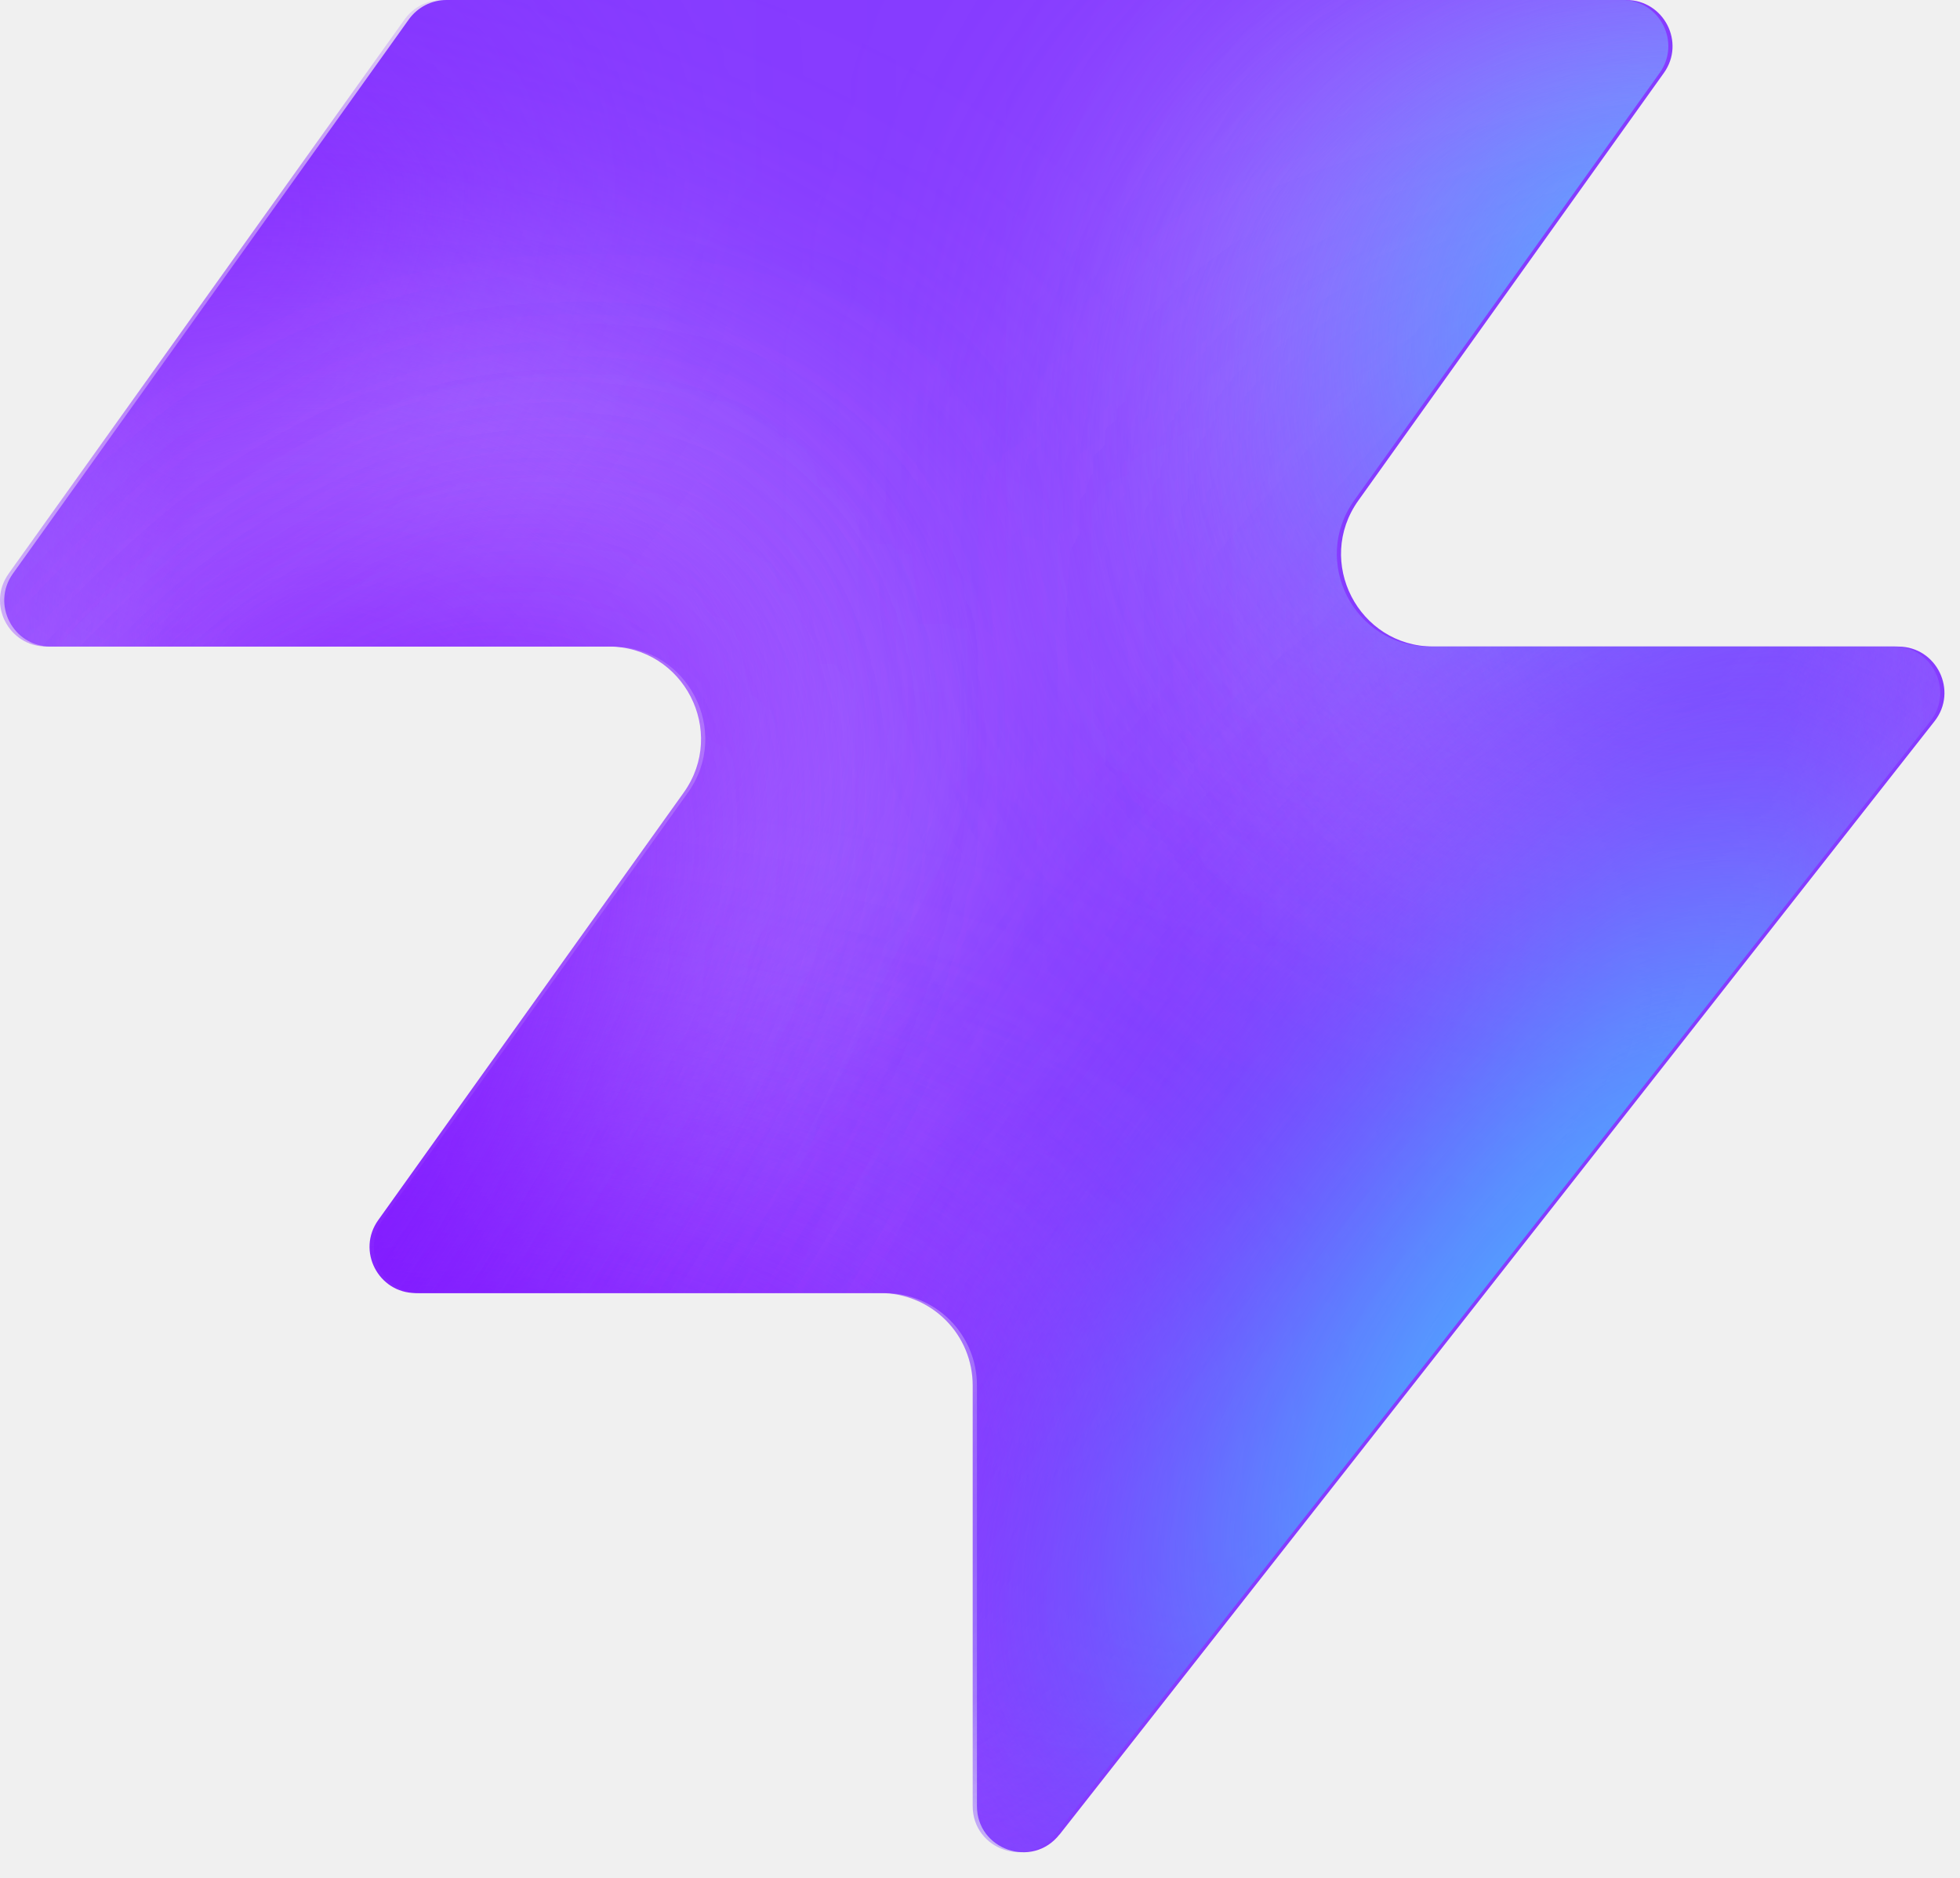
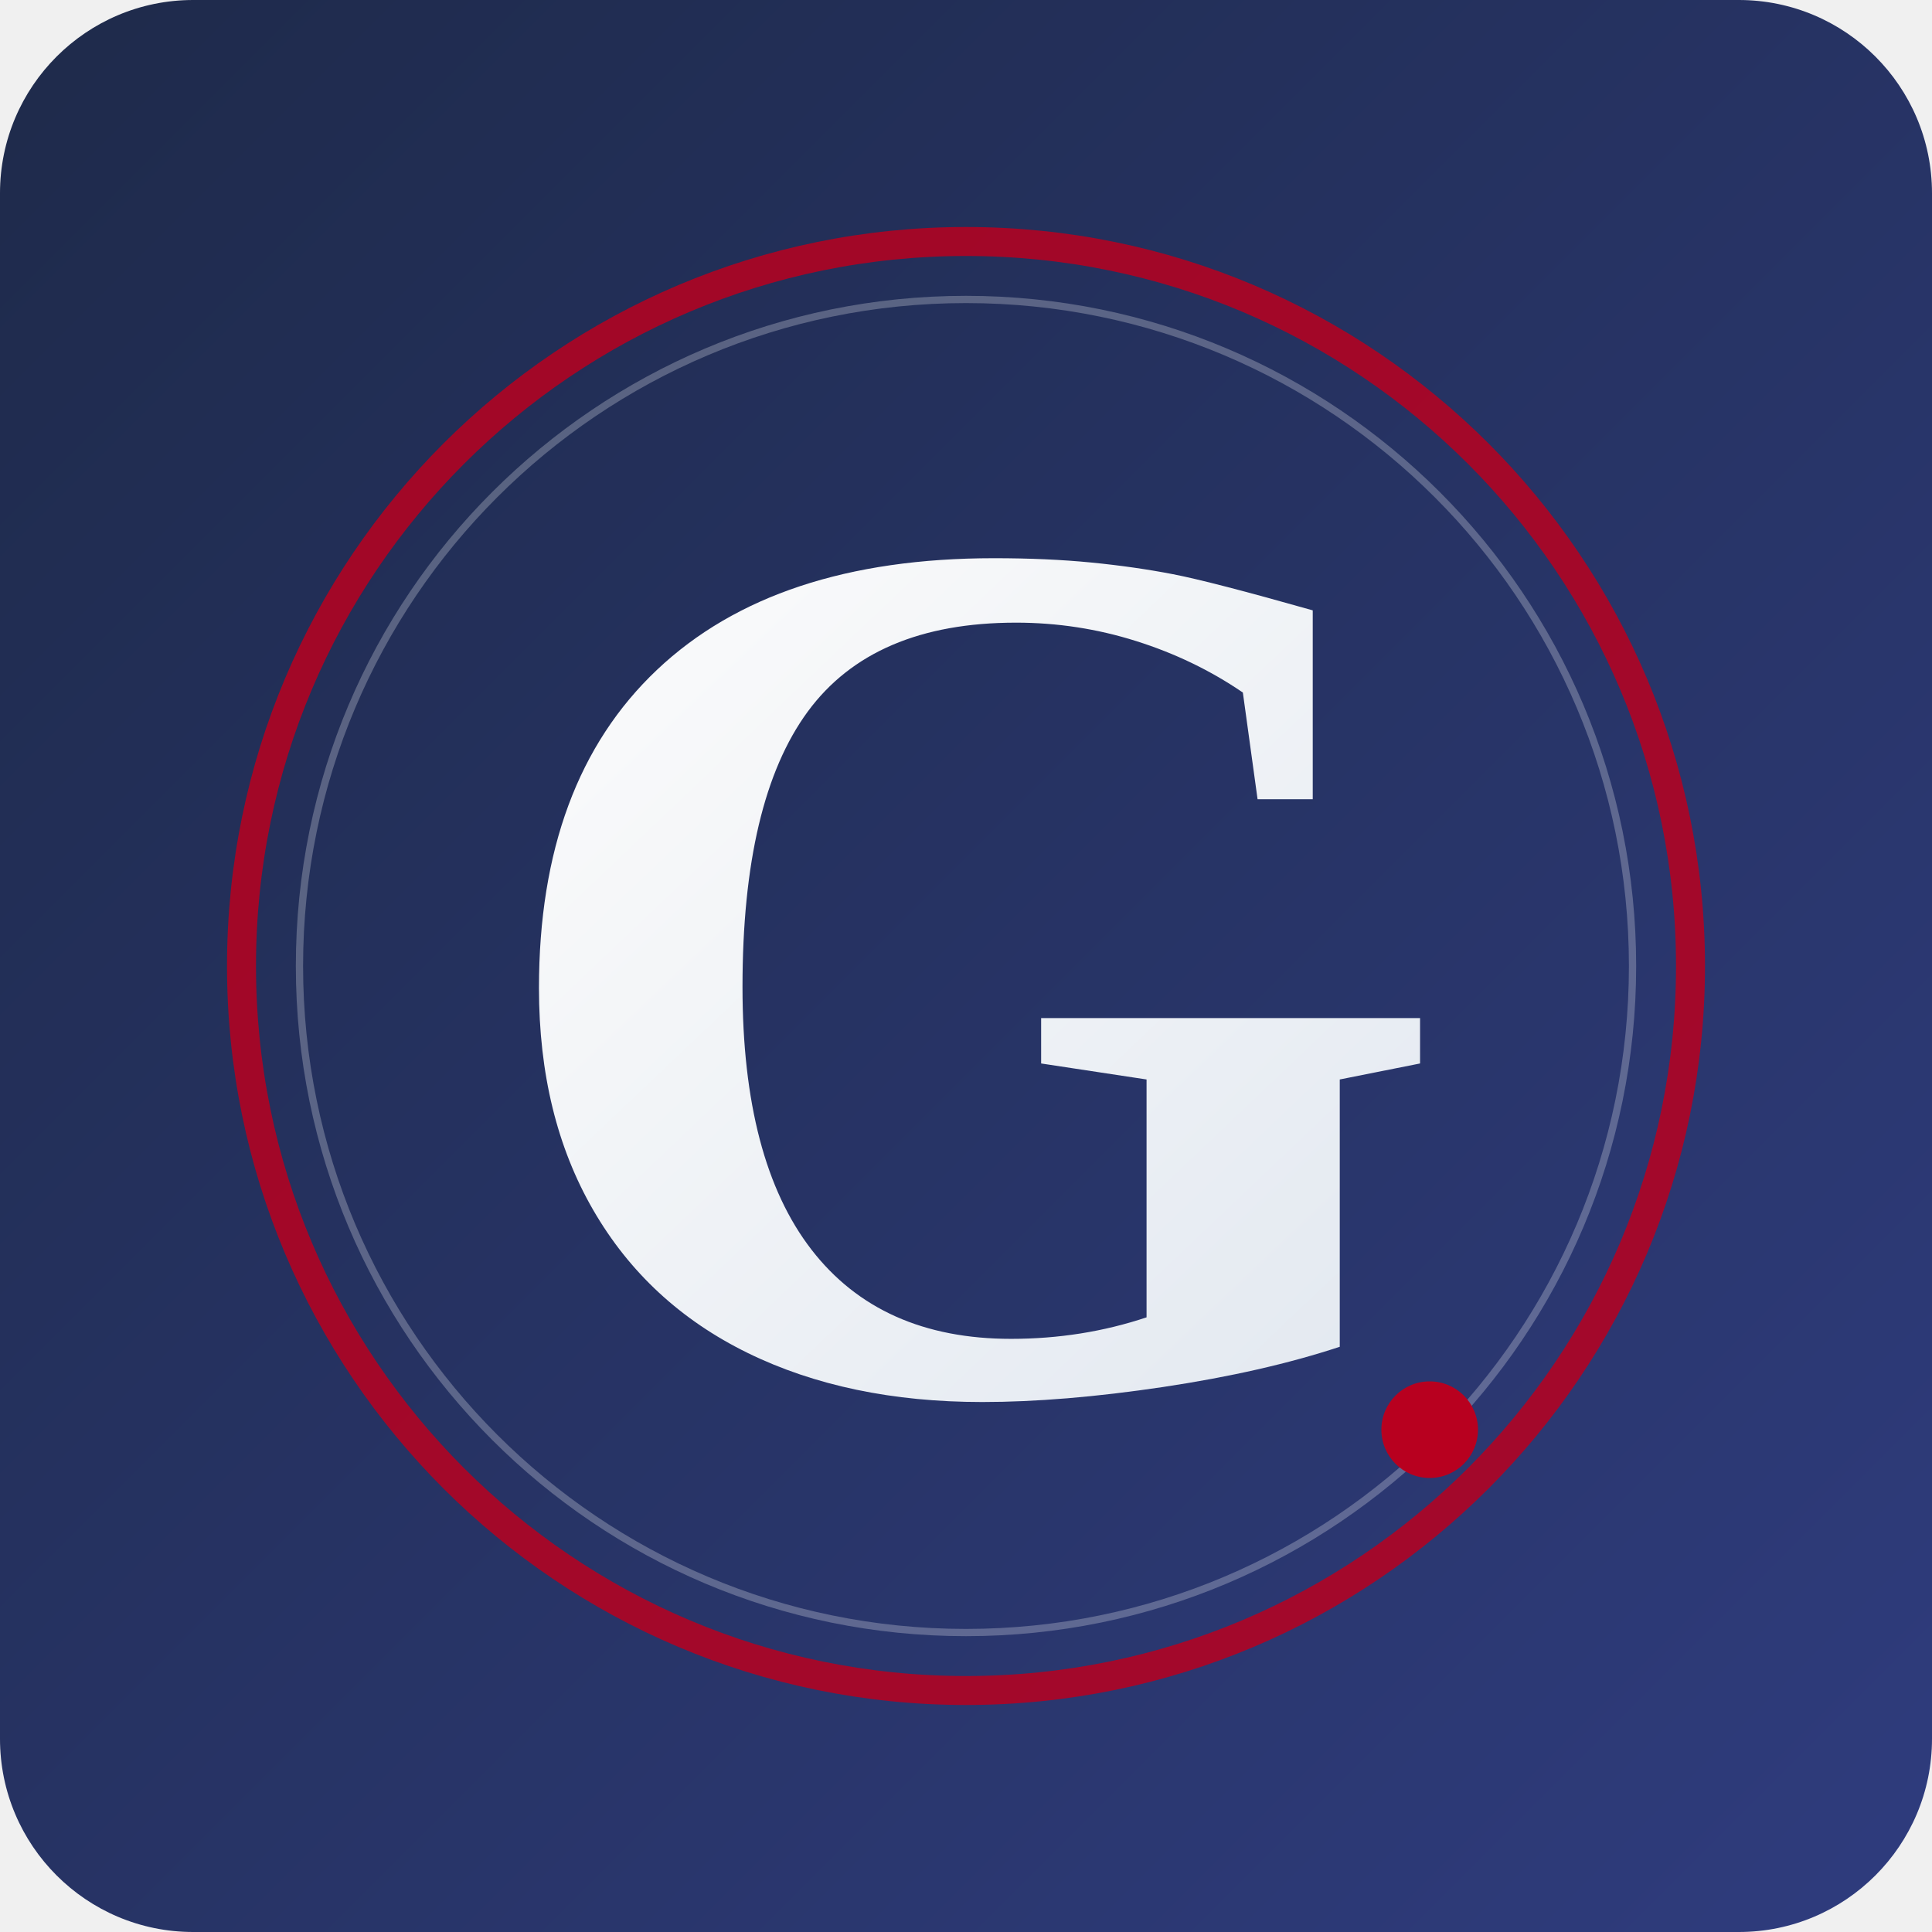
- <svg xmlns="http://www.w3.org/2000/svg" width="48" height="46" fill="none" viewBox="0 0 48 46">
-   <path fill="#863bff" d="M25.946 44.938c-.664.845-2.021.375-2.021-.698V33.937a2.26 2.26 0 0 0-2.262-2.262H10.287c-.92 0-1.456-1.04-.92-1.788l7.48-10.471c1.07-1.497 0-3.578-1.842-3.578H1.237c-.92 0-1.456-1.04-.92-1.788L10.013.474c.214-.297.556-.474.92-.474h28.894c.92 0 1.456 1.04.92 1.788l-7.48 10.471c-1.07 1.498 0 3.579 1.842 3.579h11.377c.943 0 1.473 1.088.89 1.83L25.947 44.94z" style="fill:#863bff;fill:color(display-p3 .525 .23 1);fill-opacity:1" />
-   <mask id="a" width="48" height="46" x="0" y="0" maskUnits="userSpaceOnUse" style="mask-type:alpha">
-     <path fill="#000" d="M25.842 44.938c-.664.844-2.021.375-2.021-.698V33.937a2.26 2.26 0 0 0-2.262-2.262H10.183c-.92 0-1.456-1.04-.92-1.788l7.48-10.471c1.07-1.498 0-3.579-1.842-3.579H1.133c-.92 0-1.456-1.04-.92-1.787L9.91.473c.214-.297.556-.474.92-.474h28.894c.92 0 1.456 1.04.92 1.788l-7.48 10.471c-1.07 1.498 0 3.578 1.842 3.578h11.377c.943 0 1.473 1.088.89 1.832L25.843 44.94z" style="fill:#000;fill-opacity:1" />
-   </mask>
-   <g mask="url(#a)">
-     <g filter="url(#b)">
-       <ellipse cx="5.508" cy="14.704" fill="#ede6ff" rx="5.508" ry="14.704" style="fill:#ede6ff;fill:color(display-p3 .927 .903 1);fill-opacity:1" transform="matrix(.00324 1 1 -.00324 -4.47 31.516)" />
-     </g>
-     <g filter="url(#c)">
-       <ellipse cx="10.399" cy="29.851" fill="#ede6ff" rx="10.399" ry="29.851" style="fill:#ede6ff;fill:color(display-p3 .927 .903 1);fill-opacity:1" transform="matrix(.00324 1 1 -.00324 -39.328 7.883)" />
-     </g>
-     <g filter="url(#d)">
-       <ellipse cx="5.508" cy="30.487" fill="#7e14ff" rx="5.508" ry="30.487" style="fill:#7e14ff;fill:color(display-p3 .492 .077 1);fill-opacity:1" transform="rotate(89.814 -25.913 -14.639)scale(1 -1)" />
-     </g>
-     <g filter="url(#e)">
-       <ellipse cx="5.508" cy="30.599" fill="#7e14ff" rx="5.508" ry="30.599" style="fill:#7e14ff;fill:color(display-p3 .492 .077 1);fill-opacity:1" transform="rotate(89.814 -32.644 -3.334)scale(1 -1)" />
-     </g>
-     <g filter="url(#f)">
-       <ellipse cx="5.508" cy="30.599" fill="#7e14ff" rx="5.508" ry="30.599" style="fill:#7e14ff;fill:color(display-p3 .492 .077 1);fill-opacity:1" transform="matrix(.00324 1 1 -.00324 -34.34 30.47)" />
-     </g>
-     <g filter="url(#g)">
-       <ellipse cx="14.072" cy="22.078" fill="#ede6ff" rx="14.072" ry="22.078" style="fill:#ede6ff;fill:color(display-p3 .927 .903 1);fill-opacity:1" transform="rotate(93.35 24.506 48.493)scale(-1 1)" />
-     </g>
-     <g filter="url(#h)">
-       <ellipse cx="3.47" cy="21.501" fill="#7e14ff" rx="3.47" ry="21.501" style="fill:#7e14ff;fill:color(display-p3 .492 .077 1);fill-opacity:1" transform="rotate(89.009 28.708 47.59)scale(-1 1)" />
-     </g>
-     <g filter="url(#i)">
-       <ellipse cx="3.47" cy="21.501" fill="#7e14ff" rx="3.47" ry="21.501" style="fill:#7e14ff;fill:color(display-p3 .492 .077 1);fill-opacity:1" transform="rotate(89.009 28.708 47.59)scale(-1 1)" />
-     </g>
-     <g filter="url(#j)">
-       <ellipse cx=".387" cy="8.972" fill="#7e14ff" rx="4.407" ry="29.108" style="fill:#7e14ff;fill:color(display-p3 .492 .077 1);fill-opacity:1" transform="rotate(39.51 .387 8.972)" />
-     </g>
-     <g filter="url(#k)">
-       <ellipse cx="47.523" cy="-6.092" fill="#7e14ff" rx="4.407" ry="29.108" style="fill:#7e14ff;fill:color(display-p3 .492 .077 1);fill-opacity:1" transform="rotate(37.892 47.523 -6.092)" />
-     </g>
-     <g filter="url(#l)">
-       <ellipse cx="41.412" cy="6.333" fill="#47bfff" rx="5.971" ry="9.665" style="fill:#47bfff;fill:color(display-p3 .28 .748 1);fill-opacity:1" transform="rotate(37.892 41.412 6.333)" />
-     </g>
-     <g filter="url(#m)">
-       <ellipse cx="-1.879" cy="38.332" fill="#7e14ff" rx="4.407" ry="29.108" style="fill:#7e14ff;fill:color(display-p3 .492 .077 1);fill-opacity:1" transform="rotate(37.892 -1.88 38.332)" />
-     </g>
-     <g filter="url(#n)">
-       <ellipse cx="-1.879" cy="38.332" fill="#7e14ff" rx="4.407" ry="29.108" style="fill:#7e14ff;fill:color(display-p3 .492 .077 1);fill-opacity:1" transform="rotate(37.892 -1.88 38.332)" />
-     </g>
-     <g filter="url(#o)">
-       <ellipse cx="35.651" cy="29.907" fill="#7e14ff" rx="4.407" ry="29.108" style="fill:#7e14ff;fill:color(display-p3 .492 .077 1);fill-opacity:1" transform="rotate(37.892 35.651 29.907)" />
-     </g>
-     <g filter="url(#p)">
-       <ellipse cx="38.418" cy="32.4" fill="#47bfff" rx="5.971" ry="15.297" style="fill:#47bfff;fill:color(display-p3 .28 .748 1);fill-opacity:1" transform="rotate(37.892 38.418 32.4)" />
-     </g>
-   </g>
+ <svg xmlns="http://www.w3.org/2000/svg" viewBox="0 0 400 400" width="400" height="400">
  <defs>
-     <filter id="b" width="60.045" height="41.654" x="-19.77" y="16.149" color-interpolation-filters="sRGB" filterUnits="userSpaceOnUse">
-       <feFlood flood-opacity="0" result="BackgroundImageFix" />
-       <feBlend in="SourceGraphic" in2="BackgroundImageFix" result="shape" />
-       <feGaussianBlur result="effect1_foregroundBlur_2002_17158" stdDeviation="7.659" />
-     </filter>
-     <filter id="c" width="90.34" height="51.437" x="-54.613" y="-7.533" color-interpolation-filters="sRGB" filterUnits="userSpaceOnUse">
-       <feFlood flood-opacity="0" result="BackgroundImageFix" />
-       <feBlend in="SourceGraphic" in2="BackgroundImageFix" result="shape" />
-       <feGaussianBlur result="effect1_foregroundBlur_2002_17158" stdDeviation="7.659" />
-     </filter>
-     <filter id="d" width="79.355" height="29.4" x="-49.64" y="2.03" color-interpolation-filters="sRGB" filterUnits="userSpaceOnUse">
-       <feFlood flood-opacity="0" result="BackgroundImageFix" />
-       <feBlend in="SourceGraphic" in2="BackgroundImageFix" result="shape" />
-       <feGaussianBlur result="effect1_foregroundBlur_2002_17158" stdDeviation="4.596" />
-     </filter>
-     <filter id="e" width="79.579" height="29.4" x="-45.045" y="20.029" color-interpolation-filters="sRGB" filterUnits="userSpaceOnUse">
-       <feFlood flood-opacity="0" result="BackgroundImageFix" />
-       <feBlend in="SourceGraphic" in2="BackgroundImageFix" result="shape" />
-       <feGaussianBlur result="effect1_foregroundBlur_2002_17158" stdDeviation="4.596" />
-     </filter>
-     <filter id="f" width="79.579" height="29.4" x="-43.513" y="21.178" color-interpolation-filters="sRGB" filterUnits="userSpaceOnUse">
-       <feFlood flood-opacity="0" result="BackgroundImageFix" />
-       <feBlend in="SourceGraphic" in2="BackgroundImageFix" result="shape" />
-       <feGaussianBlur result="effect1_foregroundBlur_2002_17158" stdDeviation="4.596" />
-     </filter>
-     <filter id="g" width="74.749" height="58.852" x="15.756" y="-17.901" color-interpolation-filters="sRGB" filterUnits="userSpaceOnUse">
-       <feFlood flood-opacity="0" result="BackgroundImageFix" />
-       <feBlend in="SourceGraphic" in2="BackgroundImageFix" result="shape" />
-       <feGaussianBlur result="effect1_foregroundBlur_2002_17158" stdDeviation="7.659" />
-     </filter>
-     <filter id="h" width="61.377" height="25.362" x="23.548" y="2.284" color-interpolation-filters="sRGB" filterUnits="userSpaceOnUse">
-       <feFlood flood-opacity="0" result="BackgroundImageFix" />
-       <feBlend in="SourceGraphic" in2="BackgroundImageFix" result="shape" />
-       <feGaussianBlur result="effect1_foregroundBlur_2002_17158" stdDeviation="4.596" />
-     </filter>
-     <filter id="i" width="61.377" height="25.362" x="23.548" y="2.284" color-interpolation-filters="sRGB" filterUnits="userSpaceOnUse">
-       <feFlood flood-opacity="0" result="BackgroundImageFix" />
-       <feBlend in="SourceGraphic" in2="BackgroundImageFix" result="shape" />
-       <feGaussianBlur result="effect1_foregroundBlur_2002_17158" stdDeviation="4.596" />
-     </filter>
-     <filter id="j" width="56.045" height="63.649" x="-27.636" y="-22.853" color-interpolation-filters="sRGB" filterUnits="userSpaceOnUse">
-       <feFlood flood-opacity="0" result="BackgroundImageFix" />
-       <feBlend in="SourceGraphic" in2="BackgroundImageFix" result="shape" />
-       <feGaussianBlur result="effect1_foregroundBlur_2002_17158" stdDeviation="4.596" />
-     </filter>
-     <filter id="k" width="54.814" height="64.646" x="20.116" y="-38.415" color-interpolation-filters="sRGB" filterUnits="userSpaceOnUse">
-       <feFlood flood-opacity="0" result="BackgroundImageFix" />
-       <feBlend in="SourceGraphic" in2="BackgroundImageFix" result="shape" />
-       <feGaussianBlur result="effect1_foregroundBlur_2002_17158" stdDeviation="4.596" />
-     </filter>
-     <filter id="l" width="33.541" height="35.313" x="24.641" y="-11.323" color-interpolation-filters="sRGB" filterUnits="userSpaceOnUse">
-       <feFlood flood-opacity="0" result="BackgroundImageFix" />
-       <feBlend in="SourceGraphic" in2="BackgroundImageFix" result="shape" />
-       <feGaussianBlur result="effect1_foregroundBlur_2002_17158" stdDeviation="4.596" />
-     </filter>
-     <filter id="m" width="54.814" height="64.646" x="-29.286" y="6.009" color-interpolation-filters="sRGB" filterUnits="userSpaceOnUse">
-       <feFlood flood-opacity="0" result="BackgroundImageFix" />
-       <feBlend in="SourceGraphic" in2="BackgroundImageFix" result="shape" />
-       <feGaussianBlur result="effect1_foregroundBlur_2002_17158" stdDeviation="4.596" />
-     </filter>
-     <filter id="n" width="54.814" height="64.646" x="-29.286" y="6.009" color-interpolation-filters="sRGB" filterUnits="userSpaceOnUse">
-       <feFlood flood-opacity="0" result="BackgroundImageFix" />
-       <feBlend in="SourceGraphic" in2="BackgroundImageFix" result="shape" />
-       <feGaussianBlur result="effect1_foregroundBlur_2002_17158" stdDeviation="4.596" />
-     </filter>
-     <filter id="o" width="54.814" height="64.646" x="8.244" y="-2.416" color-interpolation-filters="sRGB" filterUnits="userSpaceOnUse">
-       <feFlood flood-opacity="0" result="BackgroundImageFix" />
-       <feBlend in="SourceGraphic" in2="BackgroundImageFix" result="shape" />
-       <feGaussianBlur result="effect1_foregroundBlur_2002_17158" stdDeviation="4.596" />
-     </filter>
-     <filter id="p" width="39.409" height="43.623" x="18.713" y="10.588" color-interpolation-filters="sRGB" filterUnits="userSpaceOnUse">
-       <feFlood flood-opacity="0" result="BackgroundImageFix" />
-       <feBlend in="SourceGraphic" in2="BackgroundImageFix" result="shape" />
-       <feGaussianBlur result="effect1_foregroundBlur_2002_17158" stdDeviation="4.596" />
-     </filter>
+     <linearGradient id="bgGrad" x1="0%" y1="0%" x2="100%" y2="100%">
+       <stop offset="0%" stop-color="#1E2A4A" />
+       <stop offset="100%" stop-color="#2F3C7E" />
+     </linearGradient>
+     <linearGradient id="gGrad" x1="0%" y1="0%" x2="100%" y2="100%">
+       <stop offset="0%" stop-color="#FCFCFC" />
+       <stop offset="100%" stop-color="#E2E8F0" />
+     </linearGradient>
  </defs>
+   <rect width="400" height="400" rx="40" fill="url(#bgGrad)" />
+   <circle cx="200" cy="200" r="150" fill="none" stroke="#B8001F" stroke-width="6" opacity="0.85" />
+   <circle cx="200" cy="200" r="138" fill="none" stroke="#FFFFFF" stroke-width="1.5" opacity="0.25" />
+   <text x="200" y="200" font-family="Georgia, 'Times New Roman', serif" font-size="260" font-weight="700" fill="url(#gGrad)" text-anchor="middle" dominant-baseline="central">G</text>
+   <circle cx="296" cy="296" r="10" fill="#B8001F" />
</svg>
